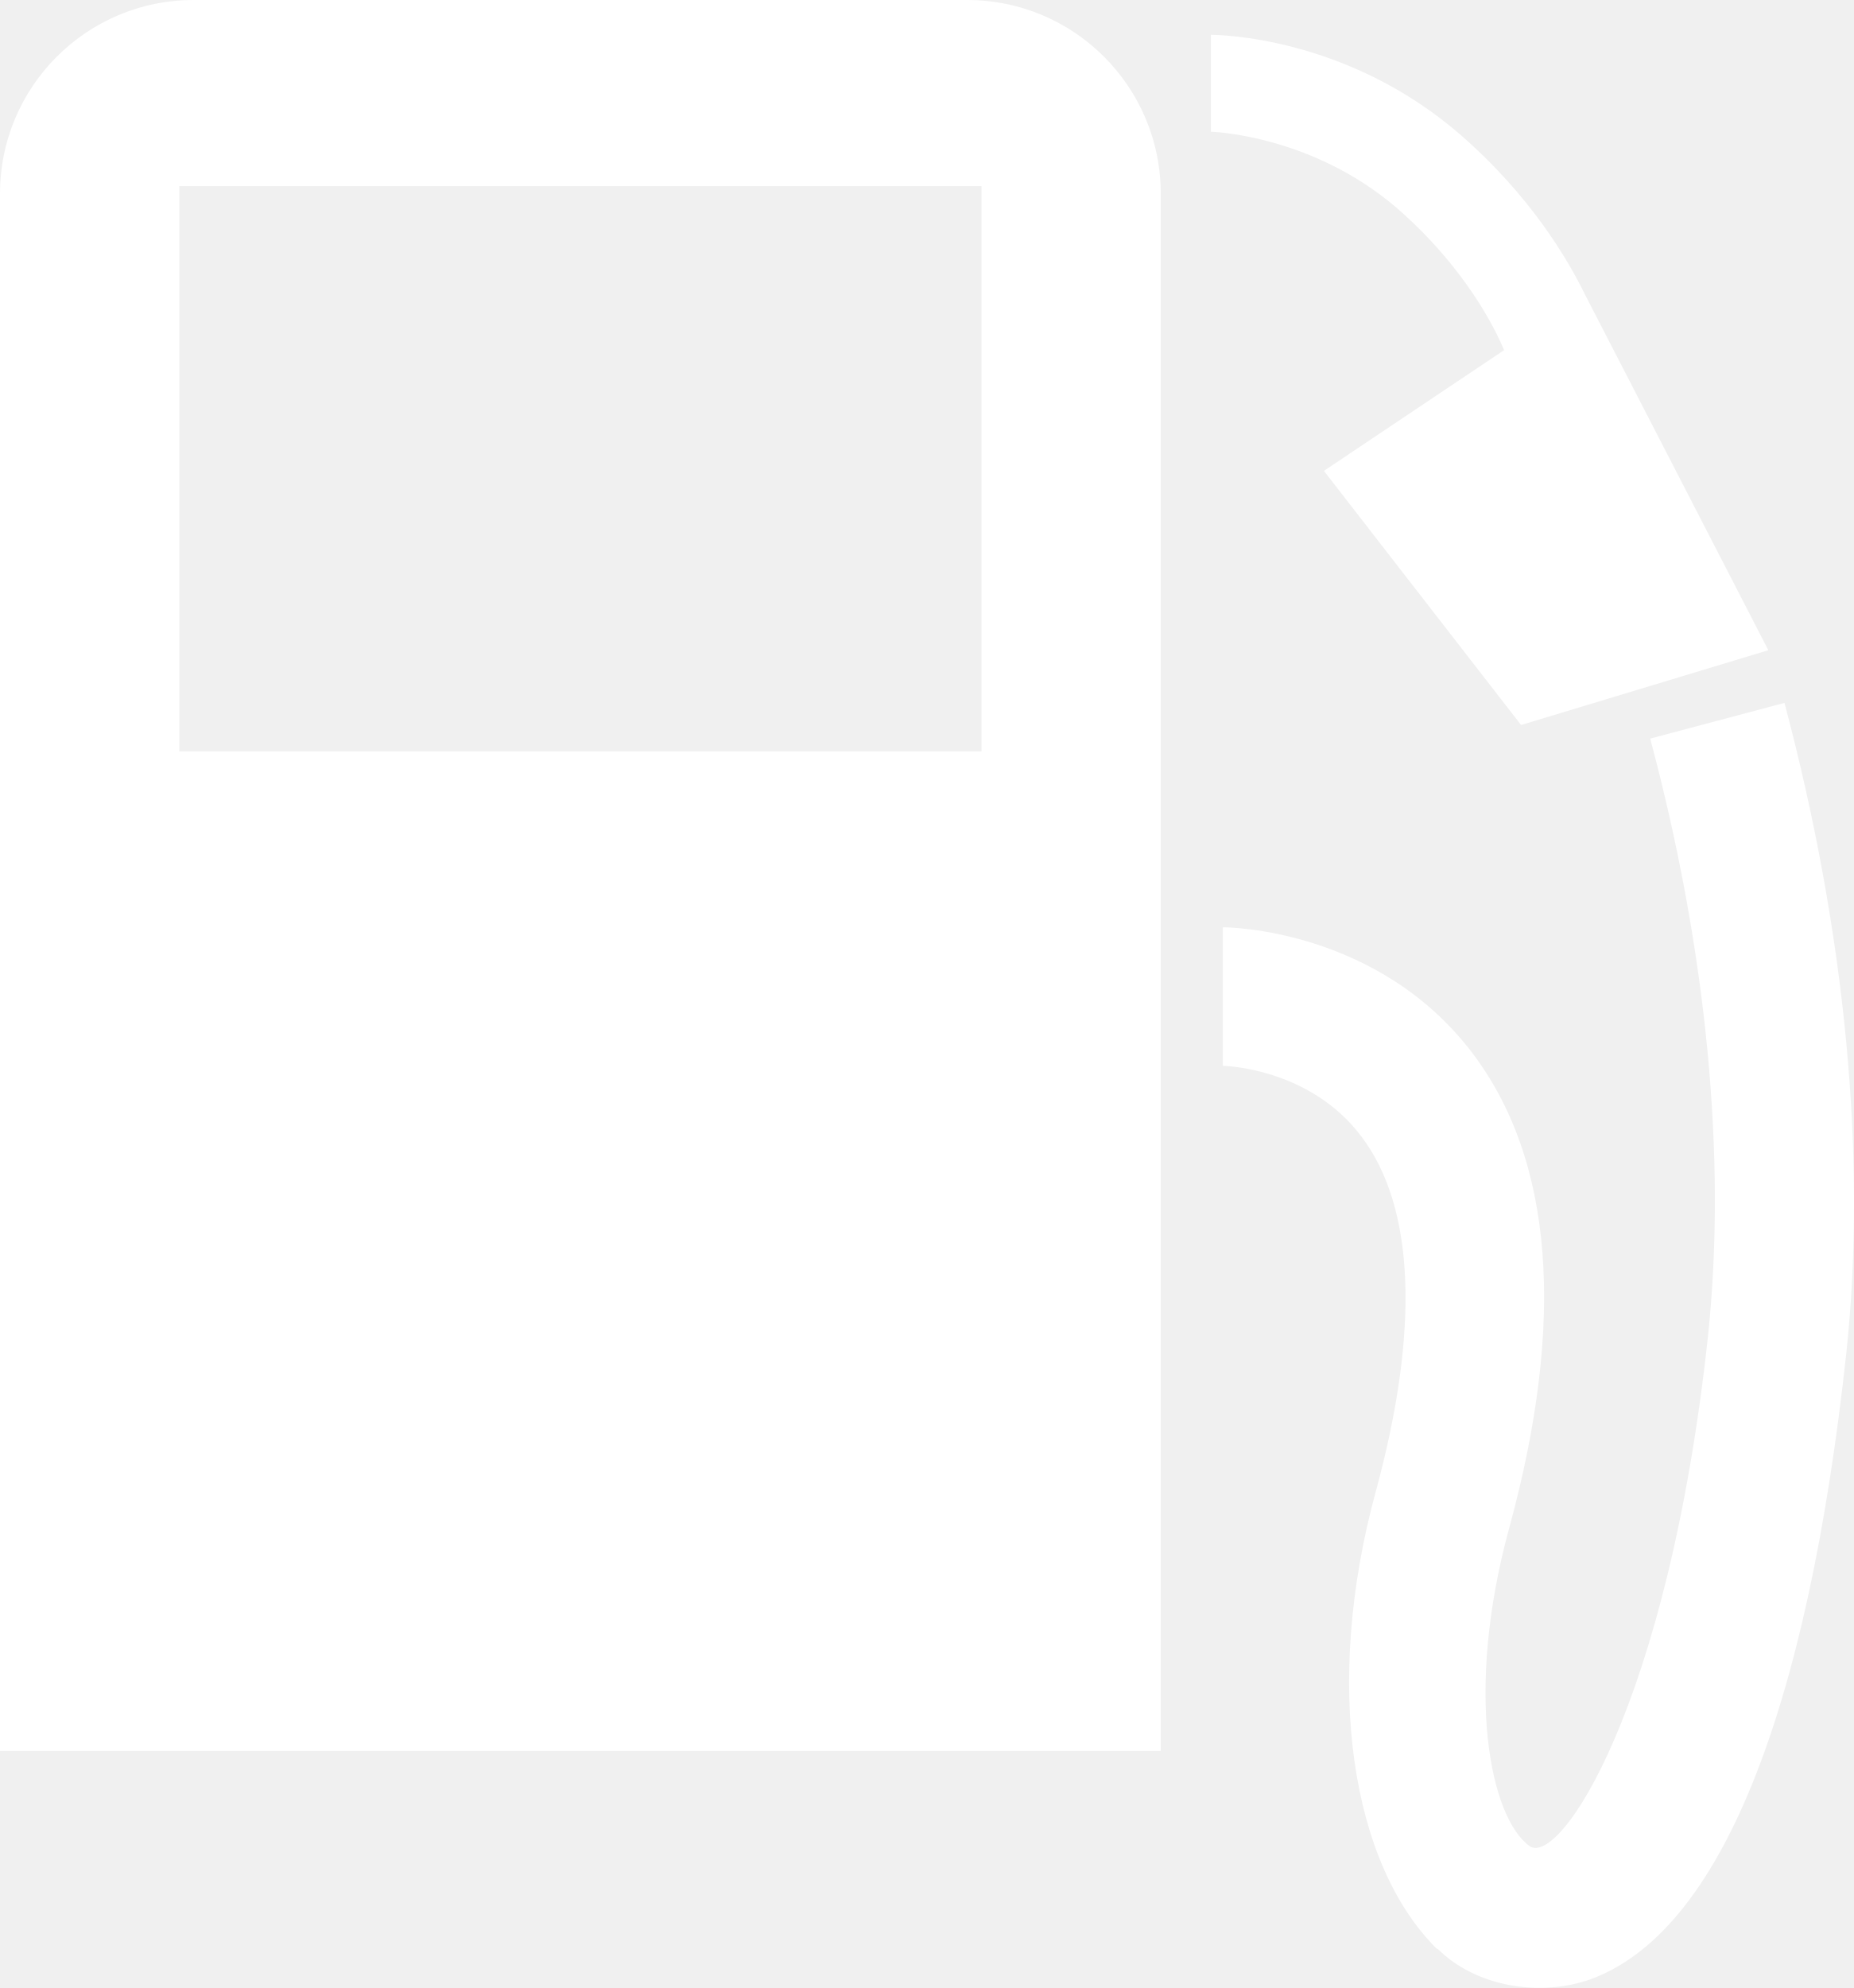
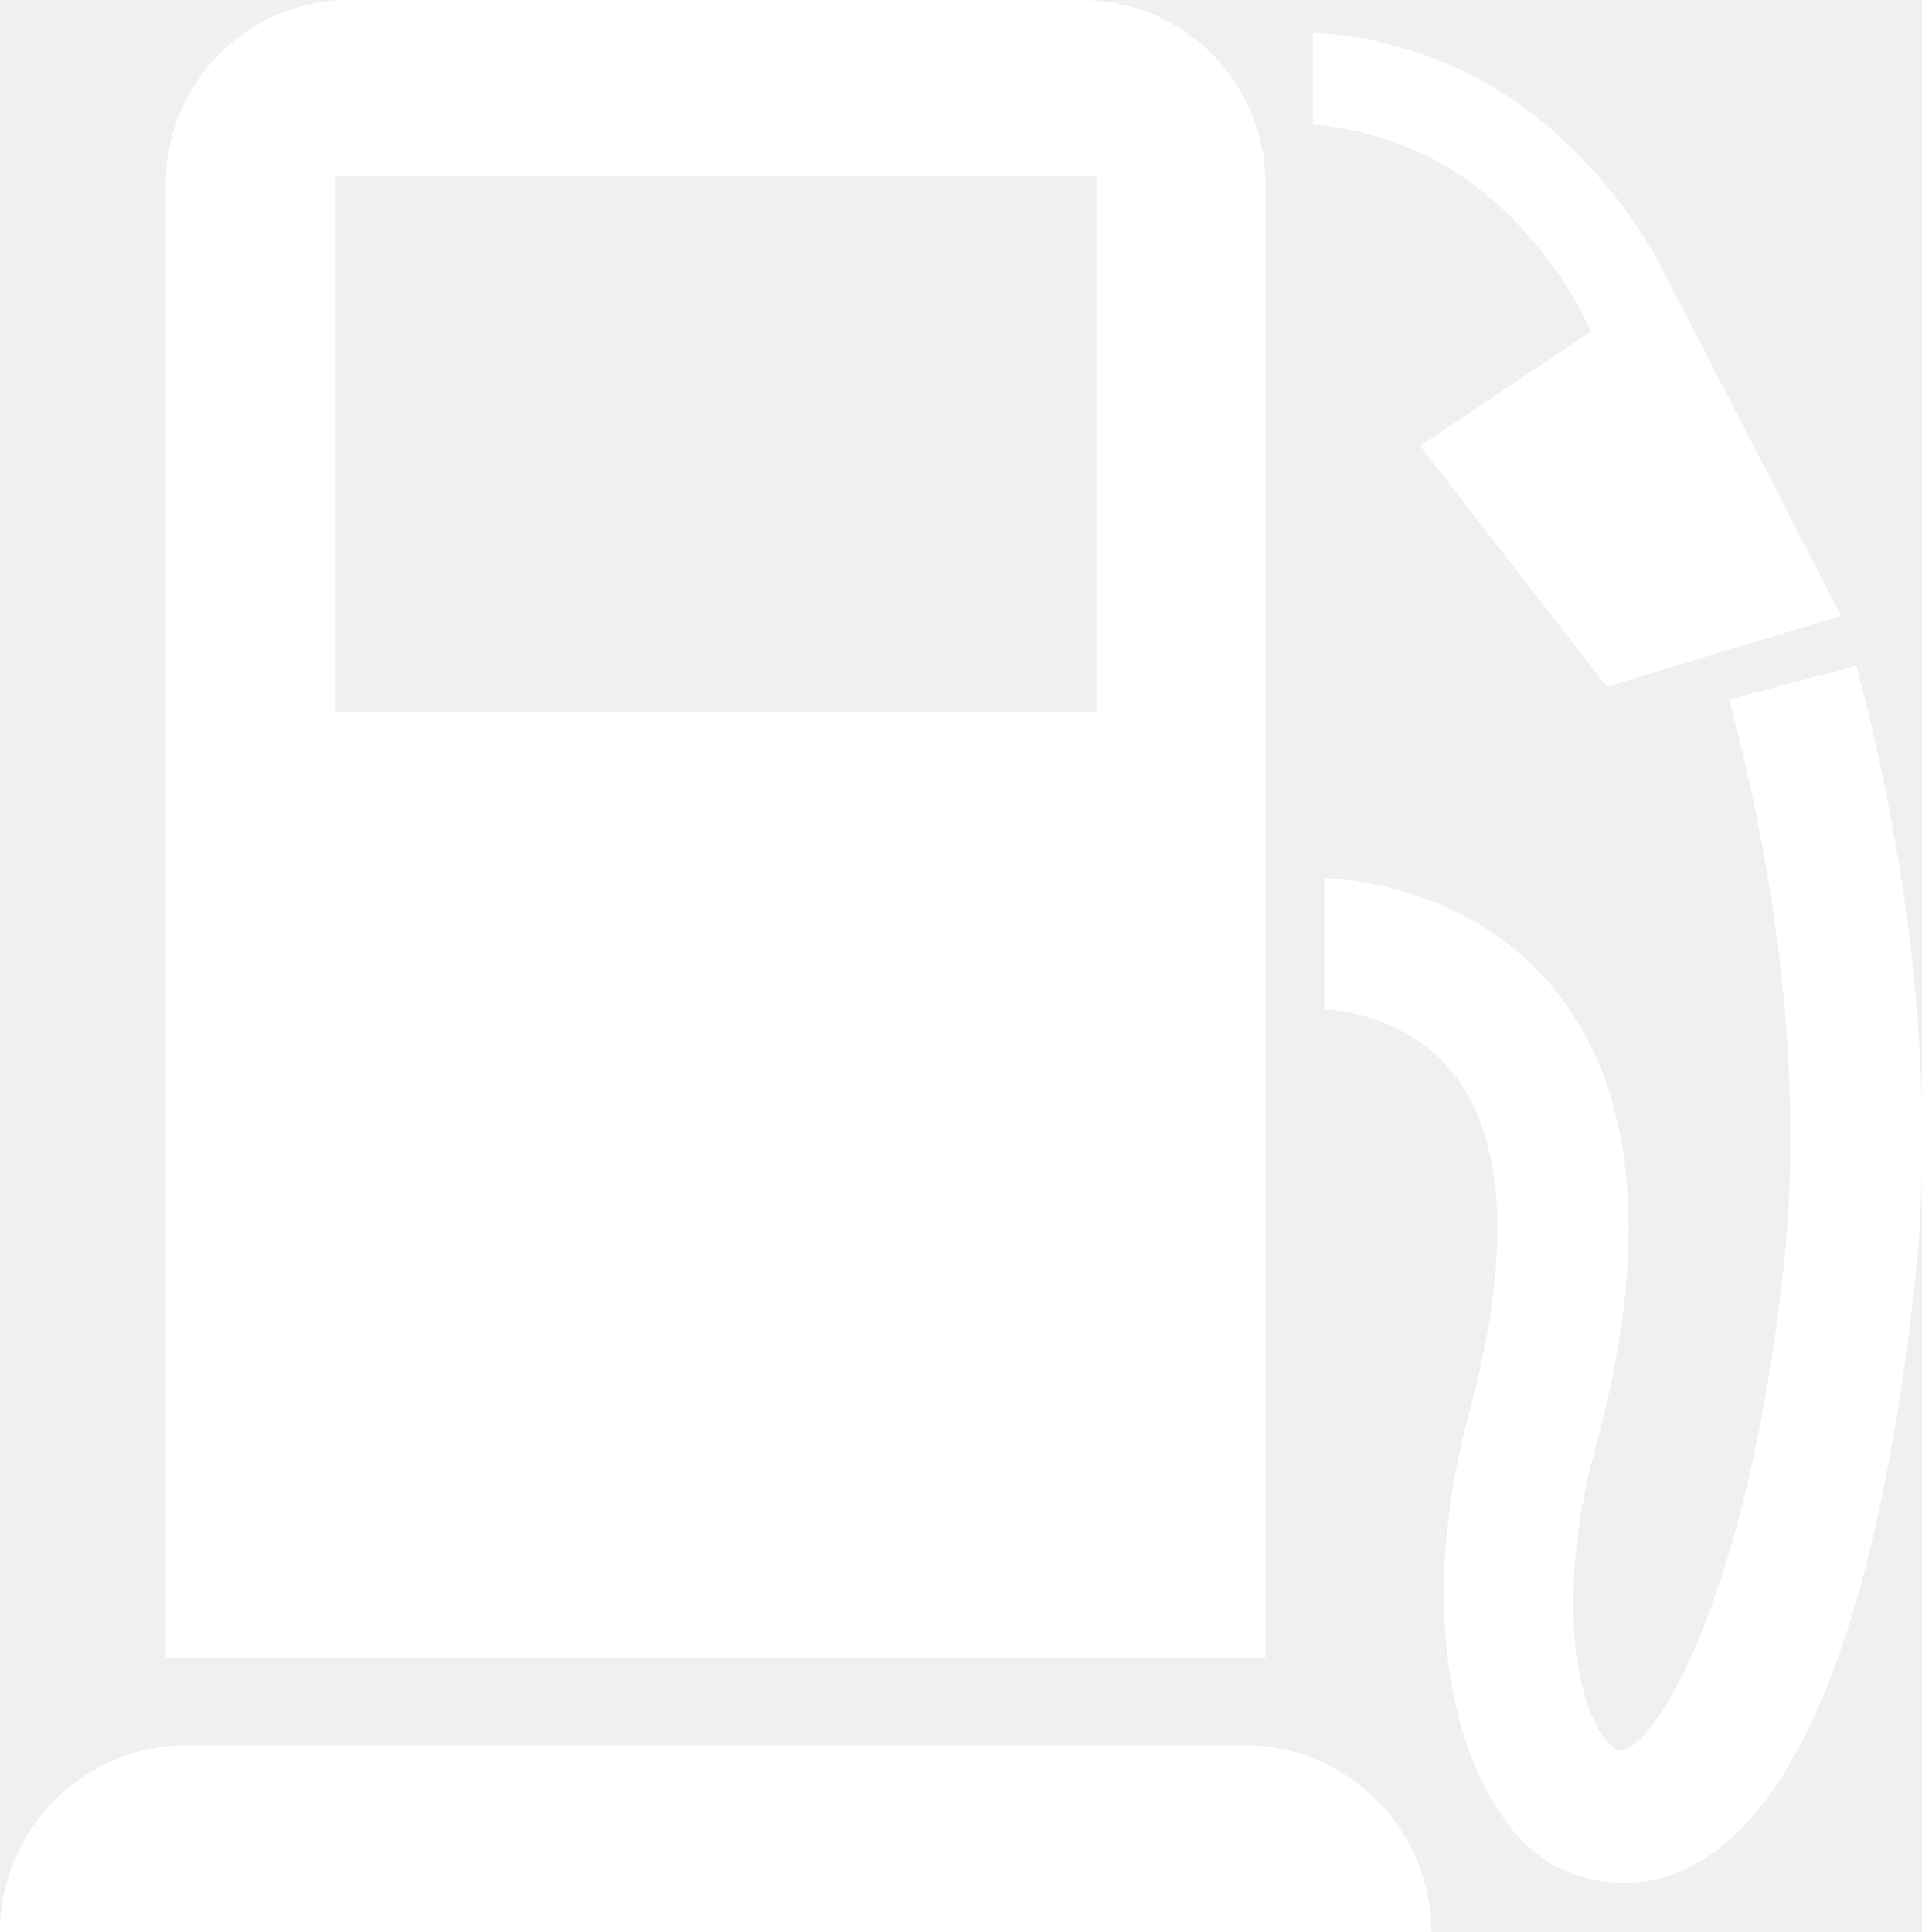
- <svg xmlns="http://www.w3.org/2000/svg" id="_圖層_2" data-name="圖層 2" viewBox="0 0 21.81 23.39">
+ <svg xmlns="http://www.w3.org/2000/svg" id="_圖層_2" data-name="圖層 2" viewBox="0 0 23.87 24">
  <defs>
    <style>
      .cls-1 {
        fill: #fff;
      }
    </style>
  </defs>
  <g id="_圖層_1-2" data-name="圖層 1">
    <g>
-       <path class="cls-1" d="M11.38,0H2.28C1.02,0,0,1.02,0,2.28V20.6H13.66V2.28c0-1.26-1.02-2.28-2.28-2.28Zm.17,8.84H2.11V2.19H11.55v6.65Z" />
-       <path class="cls-1" d="M16.91,22.93c-1.01-1-1.34-3.11-.72-5.38,.52-1.91,.46-3.35-.17-4.18-.61-.81-1.62-.83-1.63-.83v-1.63c.07,0,1.82,.02,2.93,1.47,.96,1.26,1.11,3.15,.44,5.6-.53,1.94-.22,3.41,.24,3.74,.35,.25,1.63-1.64,2.1-6,.22-2.09-.01-4.52-.68-7.03l1.58-.42c.72,2.71,.97,5.34,.73,7.63-.46,4.26-1.49,6.84-3.02,7.39-.6,.21-1.35,.08-1.79-.36Z" />
-       <path class="cls-1" d="M18.66,3.48h0c-.21-.43-.65-1.18-1.48-1.9-1.34-1.16-2.86-1.17-2.93-1.17V1.55s1.17,.03,2.18,.89c.83,.72,1.18,1.46,1.27,1.68l-2.12,1.42,2.32,2.99,2.91-.88-2.15-4.17Z" />
+       <path class="cls-1" d="M17.79,24H0c0-1.28,1.04-2.32,2.32-2.32H15.46c1.28,0,2.32,1.04,2.32,2.32h0Z" />
+       <path class="cls-1" d="M13.44,0H4.34c-1.26,0-2.28,1.02-2.28,2.28V20.6H15.72V2.28c0-1.26-1.02-2.28-2.28-2.28Zm.17,8.84H4.17V2.19H13.62v6.65Z" />
+       <path class="cls-1" d="M18.97,22.93c-1.01-1-1.34-3.11-.72-5.38,.52-1.91,.46-3.35-.17-4.18-.61-.81-1.62-.83-1.63-.83v-1.63c.07,0,1.82,.02,2.93,1.47,.96,1.26,1.11,3.15,.44,5.6-.53,1.94-.22,3.41,.24,3.74,.35,.25,1.63-1.64,2.1-6,.22-2.09-.01-4.52-.68-7.03l1.58-.42c.72,2.71,.97,5.34,.73,7.63-.46,4.26-1.49,6.84-3.02,7.39-.6,.21-1.35,.08-1.79-.36Z" />
+       <path class="cls-1" d="M20.72,3.48h0c-.21-.43-.65-1.18-1.48-1.9-1.34-1.16-2.86-1.17-2.93-1.17V1.55s1.17,.03,2.18,.89c.83,.72,1.18,1.46,1.27,1.68l-2.12,1.42,2.32,2.99,2.91-.88-2.15-4.17Z" />
    </g>
  </g>
</svg>
